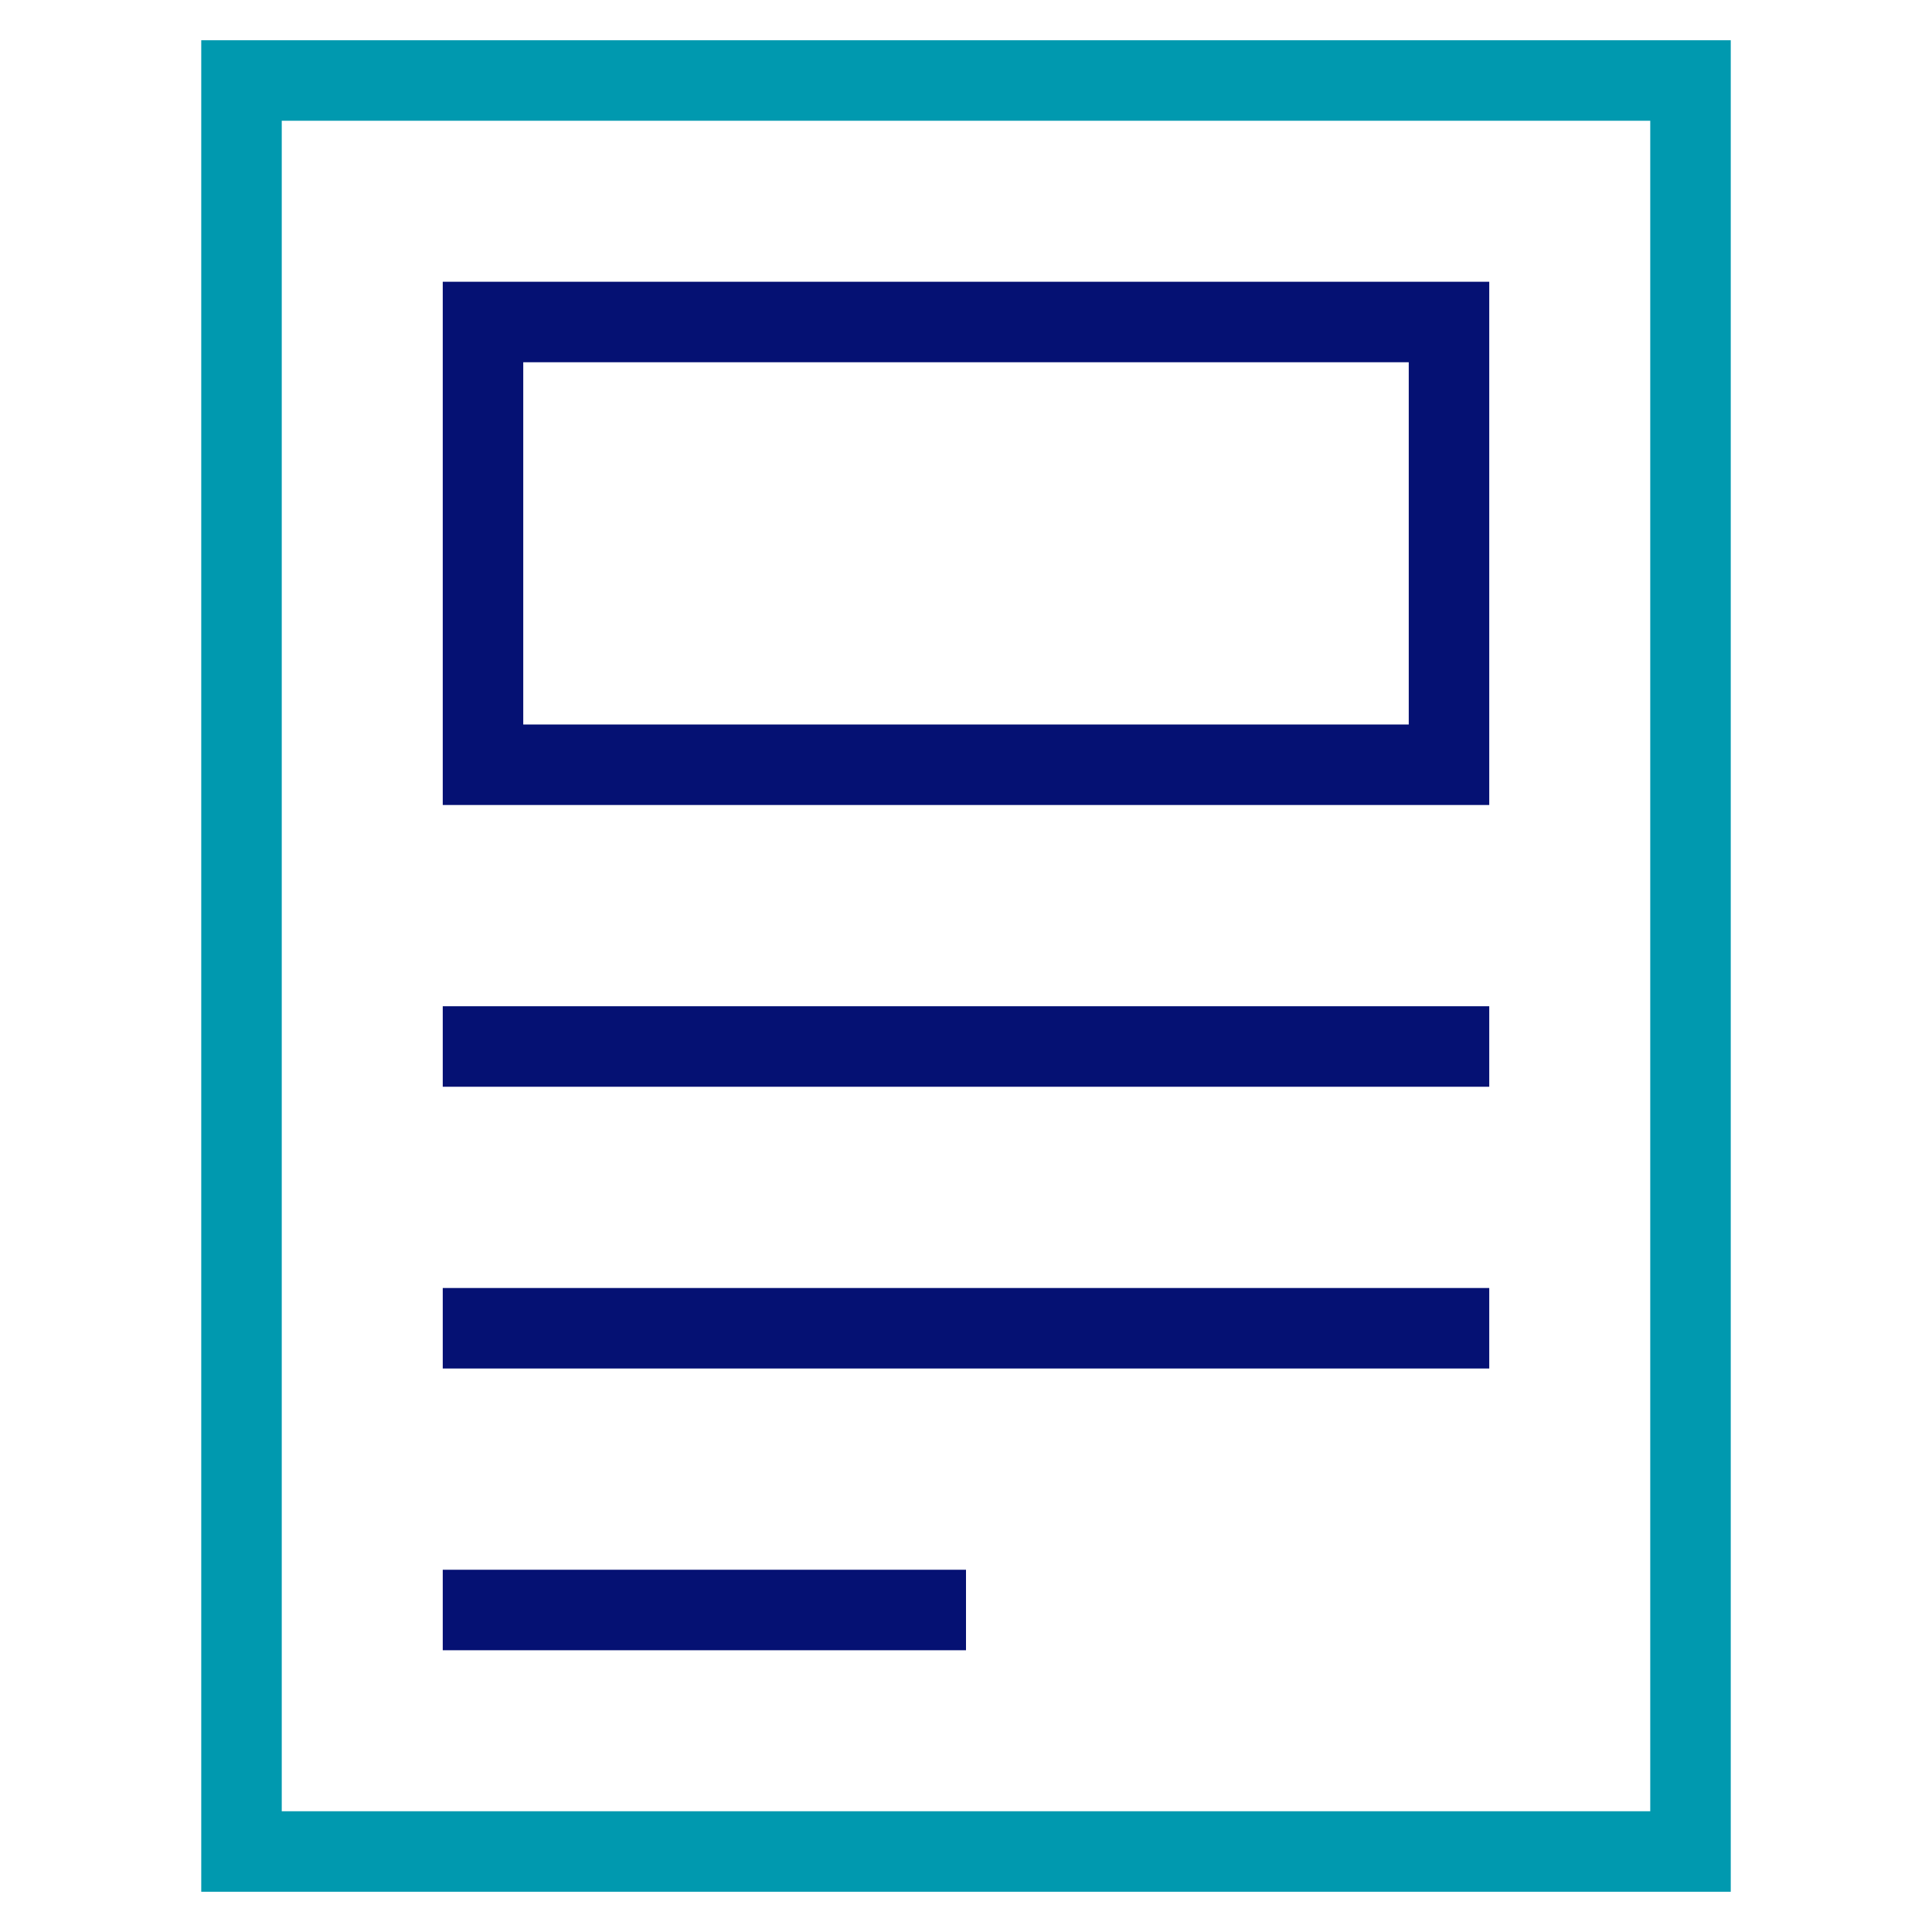
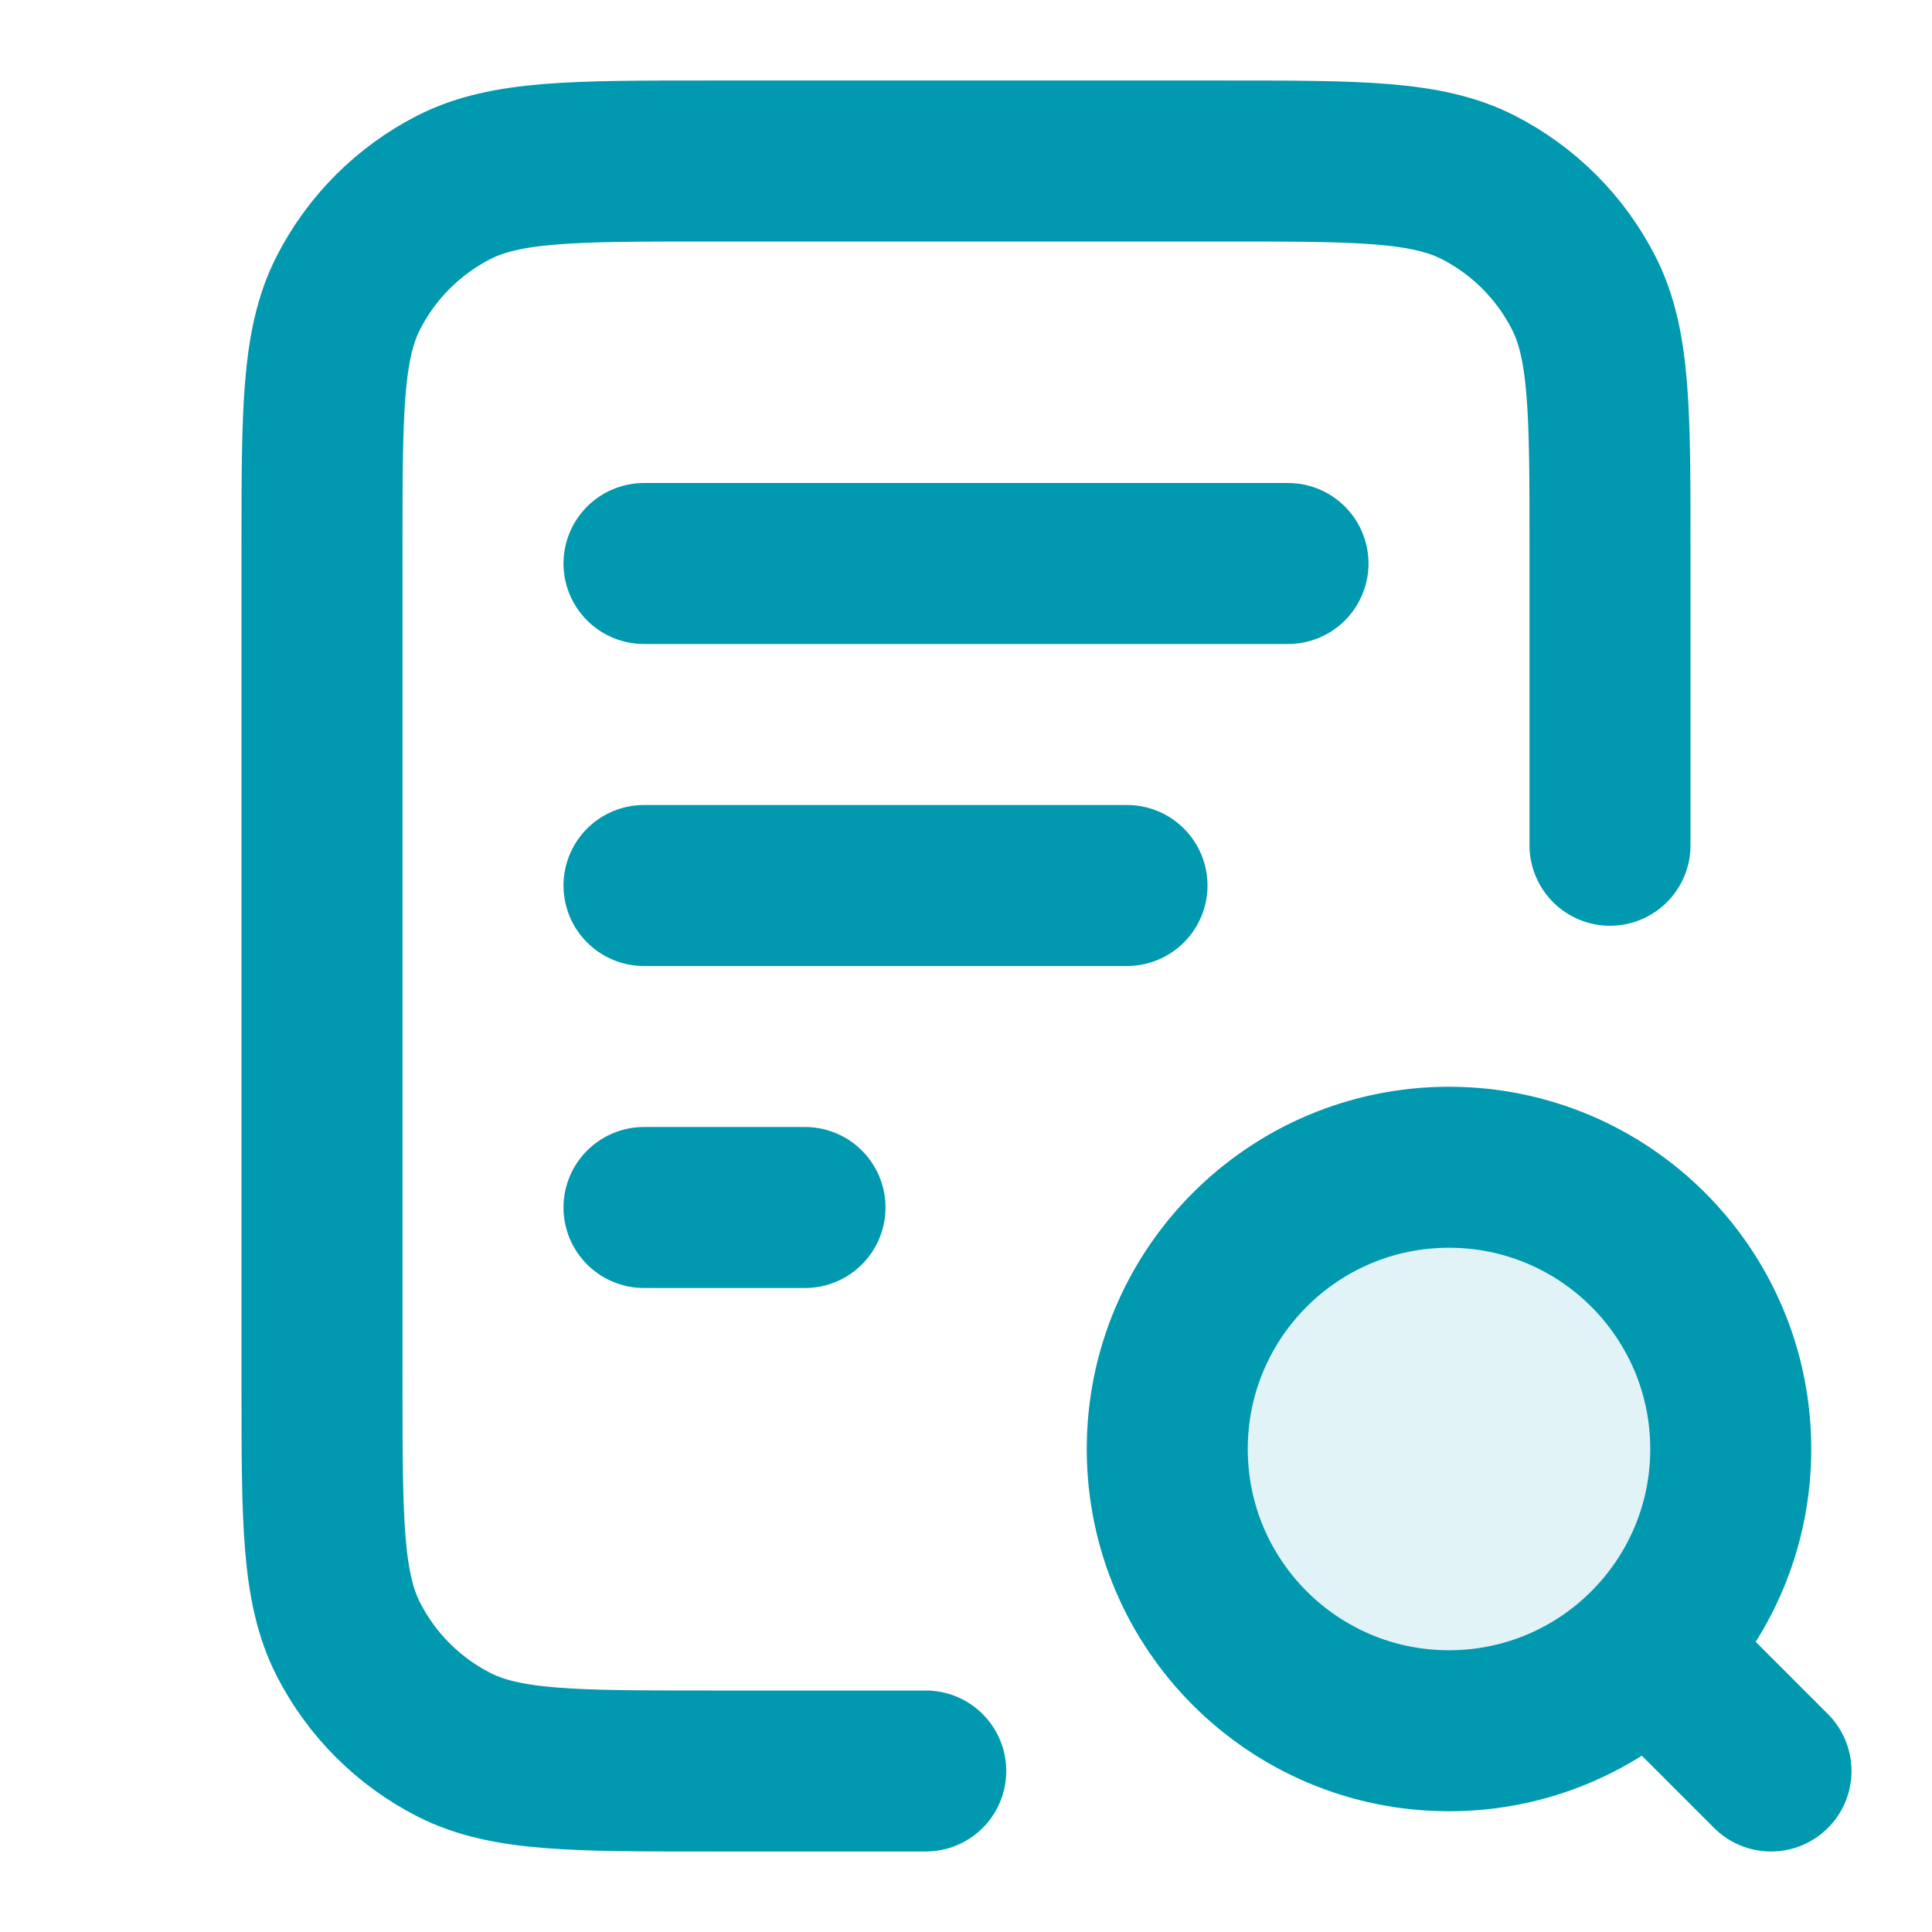
- <svg xmlns="http://www.w3.org/2000/svg" width="48" height="48" viewBox="0 0 48 48" fill="none">
-   <path d="M42 2H6V46H42V2Z" stroke="#0099AF" stroke-width="2" stroke-miterlimit="10" stroke-linecap="square" />
-   <path d="M36 8H12V19H36V8Z" stroke="#051173" stroke-width="2" stroke-miterlimit="10" stroke-linecap="square" />
-   <path d="M12 26H36" stroke="#051173" stroke-width="2" stroke-miterlimit="10" stroke-linecap="square" />
-   <path d="M12 33H36" stroke="#051173" stroke-width="2" stroke-miterlimit="10" stroke-linecap="square" />
-   <path d="M12 40H23" stroke="#051173" stroke-width="2" stroke-miterlimit="10" stroke-linecap="square" />
+ <svg xmlns="http://www.w3.org/2000/svg" width="24" height="24" viewBox="0 0 24 24" fill="none">
+   <path opacity="0.12" d="M18 21.5C19.933 21.5 21.5 19.933 21.5 18C21.5 16.067 19.933 14.5 18 14.5C16.067 14.5 14.5 16.067 14.5 18C14.5 19.933 16.067 21.5 18 21.5Z" fill="#0099AF" />
+   <path d="M14 11H8M10 15H8M16 7H8M20 10.5V6.8C20 5.12 20 4.28 19.673 3.638C19.385 3.074 18.927 2.615 18.362 2.327C17.72 2 16.88 2 15.2 2H8.8C7.12 2 6.28 2 5.638 2.327C5.074 2.615 4.615 3.074 4.327 3.638C4 4.28 4 5.12 4 6.8V17.2C4 18.88 4 19.72 4.327 20.362C4.615 20.927 5.074 21.385 5.638 21.673C6.28 22 7.12 22 8.8 22H11.5M22 22L20.5 20.5M21.5 18C21.5 19.933 19.933 21.5 18 21.5C16.067 21.5 14.5 19.933 14.5 18C14.5 16.067 16.067 14.5 18 14.5C19.933 14.5 21.5 16.067 21.5 18Z" stroke="#0099AF" stroke-width="2" stroke-linecap="round" stroke-linejoin="round" />
</svg>
